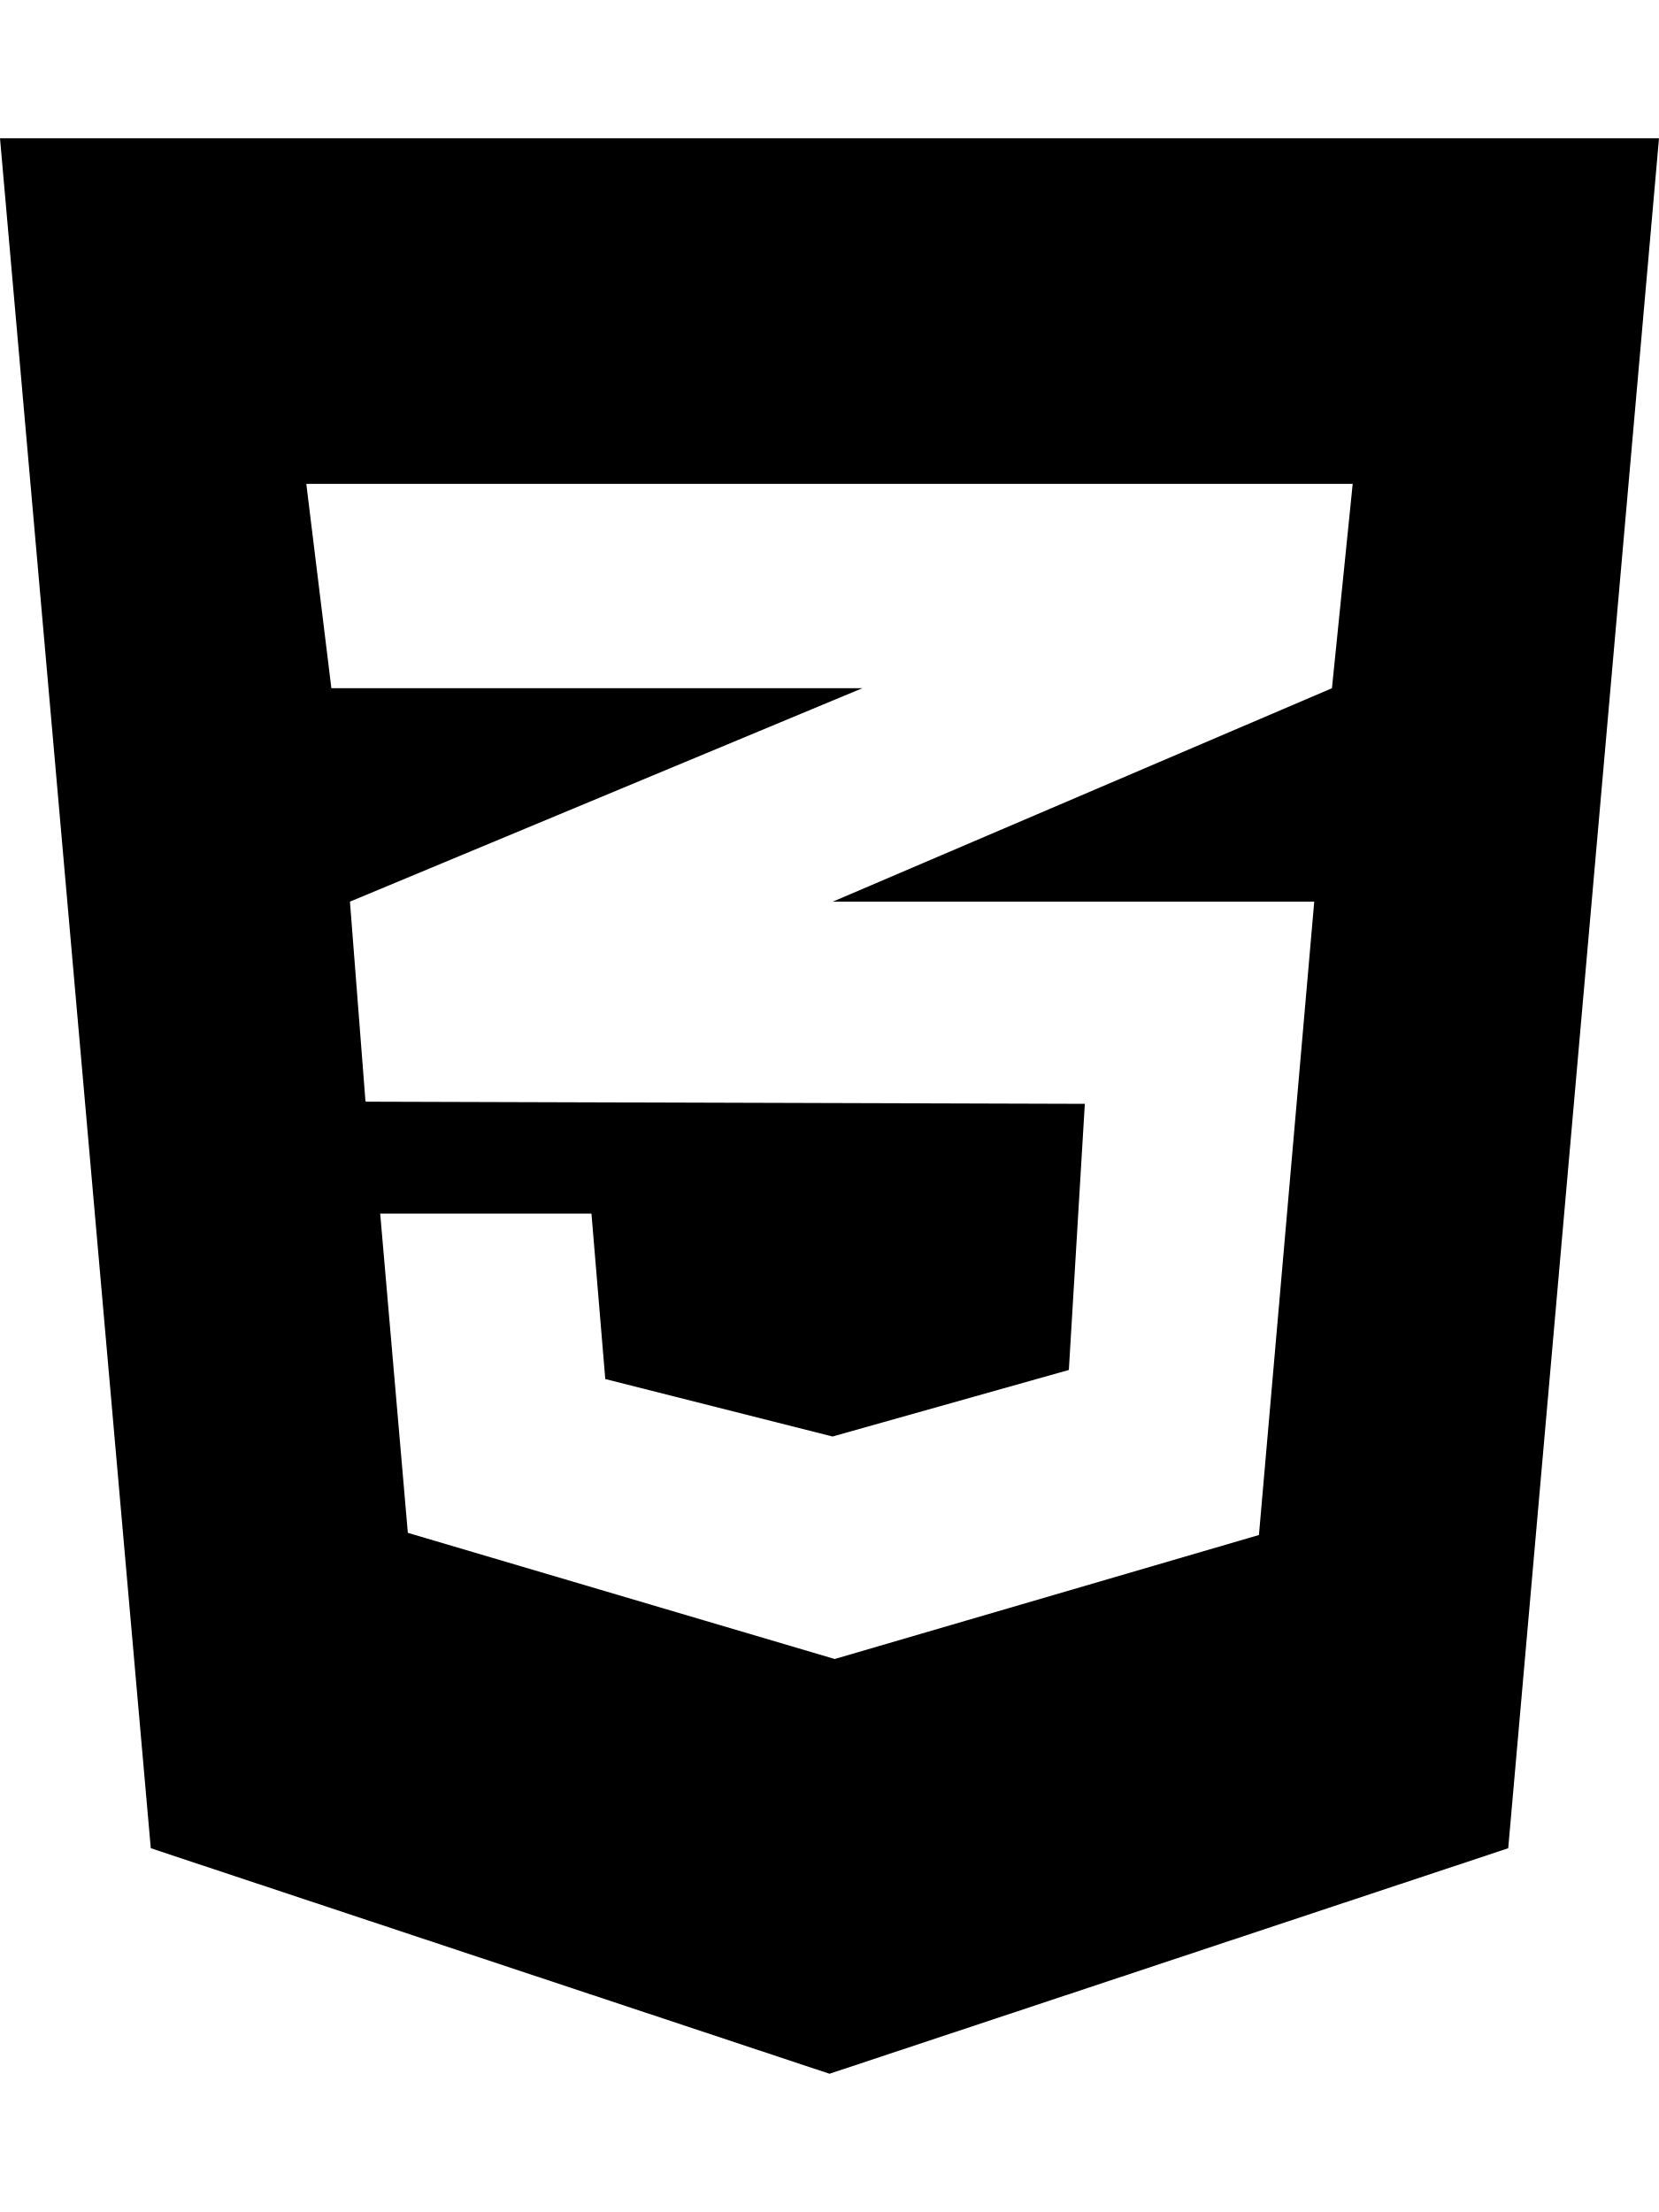
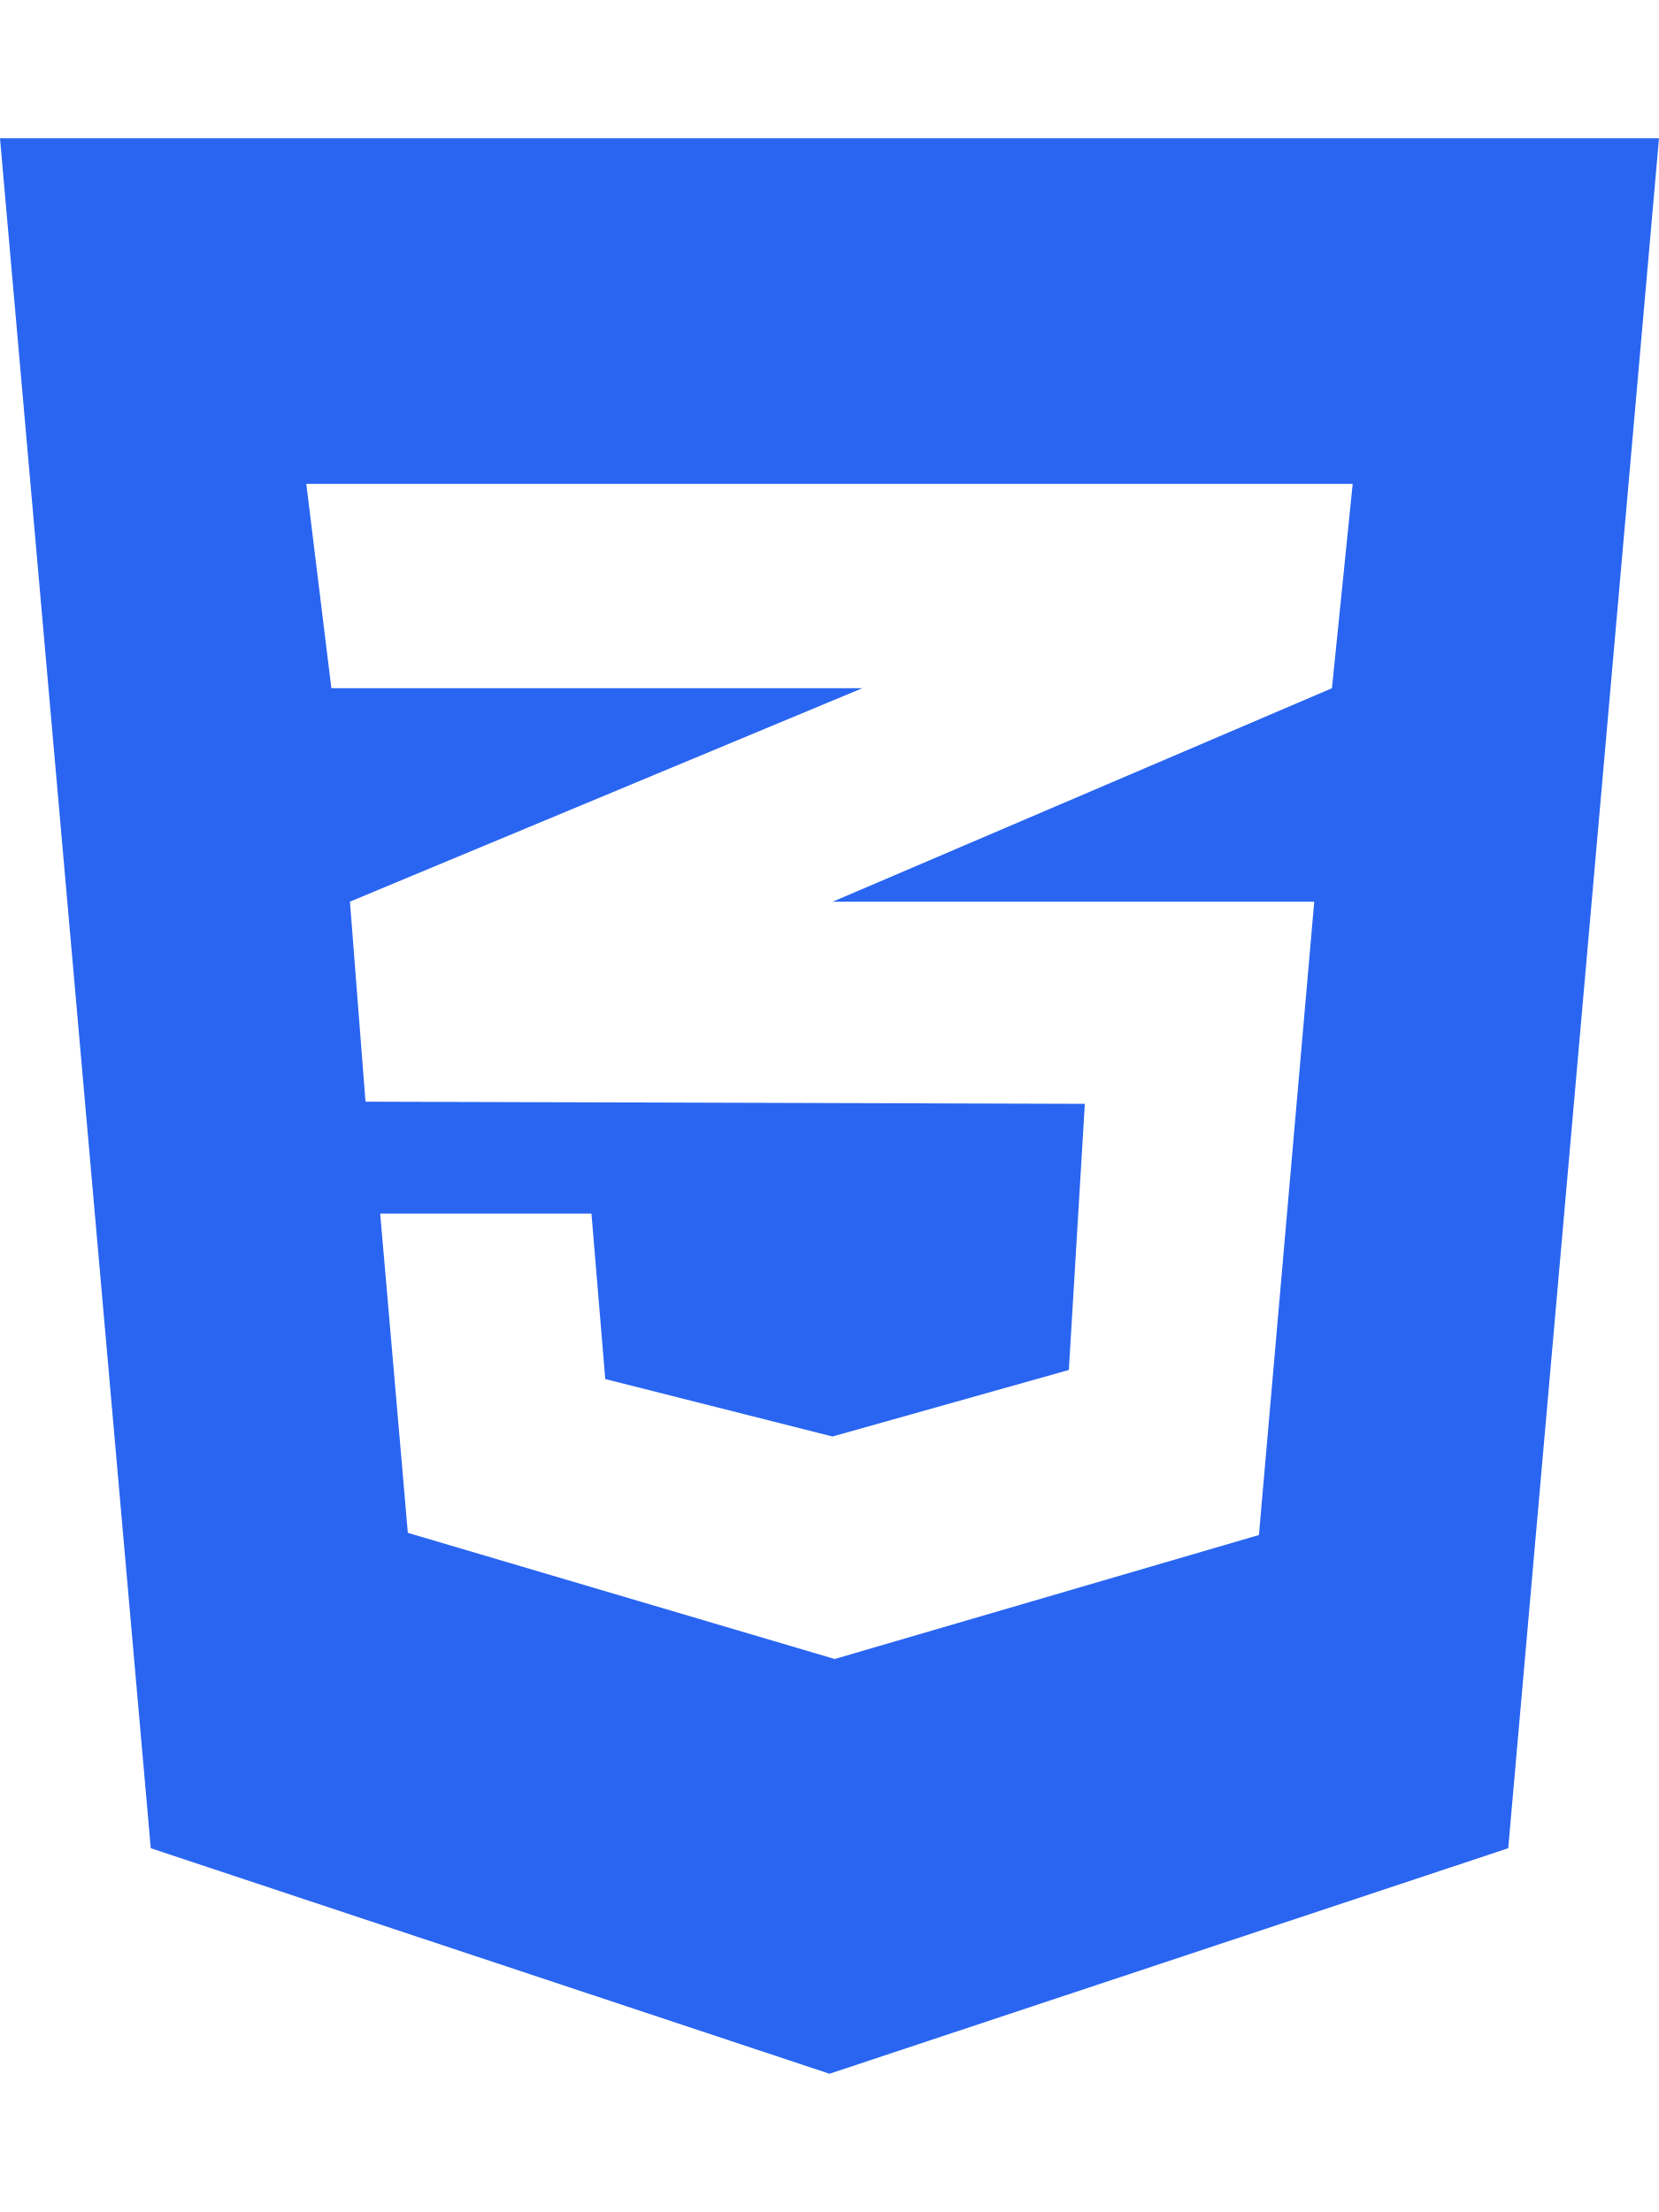
<svg xmlns="http://www.w3.org/2000/svg" viewBox="0 0 384 512">
-   <path d="M0 32l34.9 395.8L192 480l157.1-52.2L384 32H0zm313.1 80l-4.8 47.3L193 208.6l-.3.1h111.5l-12.8 146.6-98.2 28.7-98.8-29.2-6.4-73.9h48.9l3.2 38.3 52.6 13.3 54.7-15.4 3.7-61.6-166.3-.5v-.1l-.2.1-3.6-46.3L193.1 162l6.5-2.7H76.7L70.9 112h242.2z" />
+   <path style="fill:#2965f1" d="M0 32l34.9 395.8L192 480l157.1-52.2L384 32H0zm313.1 80l-4.8 47.3L193 208.6l-.3.1h111.5l-12.8 146.6-98.2 28.7-98.8-29.2-6.4-73.9h48.9l3.2 38.3 52.6 13.3 54.7-15.4 3.7-61.6-166.3-.5v-.1l-.2.1-3.6-46.3L193.1 162l6.5-2.7H76.7L70.9 112h242.2z" />
</svg>
